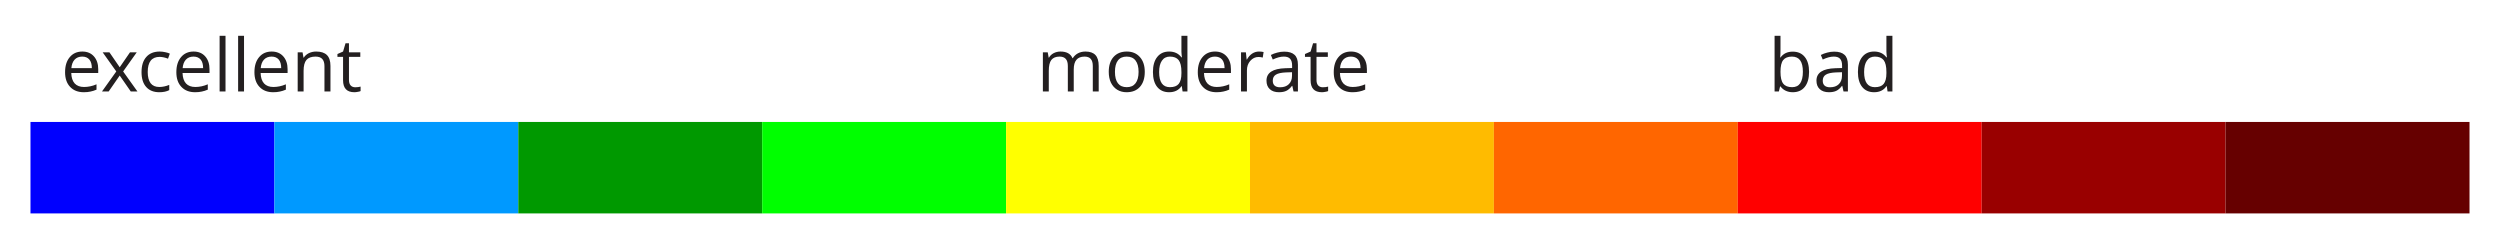
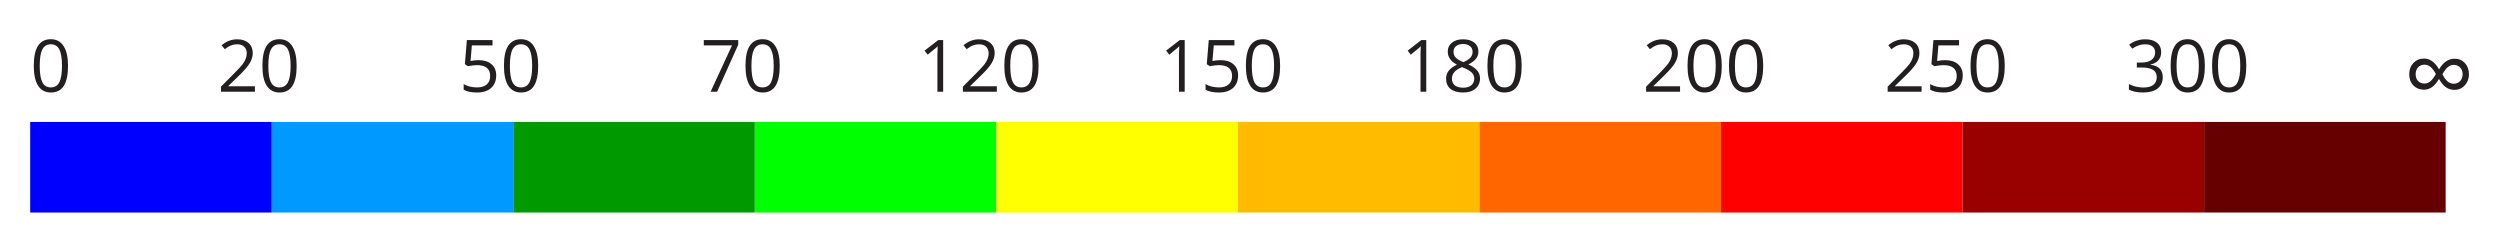
- <svg xmlns="http://www.w3.org/2000/svg" version="1.1" id="Layer_1" x="0px" y="0px" width="410px" height="40px" viewBox="0 0 410 40" enable-background="new 0 0 410 40" xml:space="preserve">
+ <svg xmlns="http://www.w3.org/2000/svg" version="1.1" id="Layer_1" x="0px" y="0px" width="410px" height="40px" viewBox="0 0 414 40" enable-background="new 0 0 410 40" xml:space="preserve">
  <rect x="5" y="20" fill="#0000FF" width="40" height="15" />
  <rect x="45" y="20" fill="#0099FF" width="40" height="15" />
  <rect x="85" y="20" fill="#009900" width="40" height="15" />
  <rect x="125" y="20" fill="#00FF00" width="40" height="15" />
  <rect x="165" y="20" fill="#FFFF00" width="40" height="15" />
  <rect x="205" y="20" fill="#FFBB00" width="40" height="15" />
  <rect x="245" y="20" fill="#FF6600" width="40" height="15" />
  <rect x="285" y="20" fill="#FF0000" width="40" height="15" />
  <rect x="325" y="20" fill="#990000" width="40" height="15" />
  <rect x="365" y="20" fill="#660000" width="40" height="15" />
-   <text transform="matrix(1 0 0 1 10 15)" fill="#231F20" font-family="Open Sans, sans-serif" font-size="1em">excellent</text>
-   <text transform="matrix(1 0 0 1 170 15)" fill="#231F20" font-family="Open Sans, sans-serif" font-size="1em">moderate</text>
-   <text transform="matrix(1 0 0 1 290 15)" fill="#231F20" font-family="Open Sans, sans-serif" font-size="1em">bad</text>
+   <text transform="matrix(1 0 0 1 5 15)" fill="#231F20" font-family="Open Sans, sans-serif" font-size="1em">0</text>
+   <text transform="matrix(1 0 0 1 36 15)" fill="#231F20" font-family="Open Sans, sans-serif" font-size="1em">20</text>
+   <text transform="matrix(1 0 0 1 76 15)" fill="#231F20" font-family="Open Sans, sans-serif" font-size="1em">50</text>
+   <text transform="matrix(1 0 0 1 116 15)" fill="#231F20" font-family="Open Sans, sans-serif" font-size="1em">70</text>
+   <text transform="matrix(1 0 0 1 152 15)" fill="#231F20" font-family="Open Sans, sans-serif" font-size="1em">120</text>
+   <text transform="matrix(1 0 0 1 192 15)" fill="#231F20" font-family="Open Sans, sans-serif" font-size="1em">150</text>
+   <text transform="matrix(1 0 0 1 232 15)" fill="#231F20" font-family="Open Sans, sans-serif" font-size="1em">180</text>
+   <text transform="matrix(1 0 0 1 272 15)" fill="#231F20" font-family="Open Sans, sans-serif" font-size="1em">200</text>
+   <text transform="matrix(1 0 0 1 312 15)" fill="#231F20" font-family="Open Sans, sans-serif" font-size="1em">250</text>
+   <text transform="matrix(1 0 0 1 352 15)" fill="#231F20" font-family="Open Sans, sans-serif" font-size="1em">300</text>
+   <text transform="matrix(1 0 0 1 398 18)" fill="#231F20" font-family="Open Sans, sans-serif" font-size="1.4em">∞</text>
</svg>
